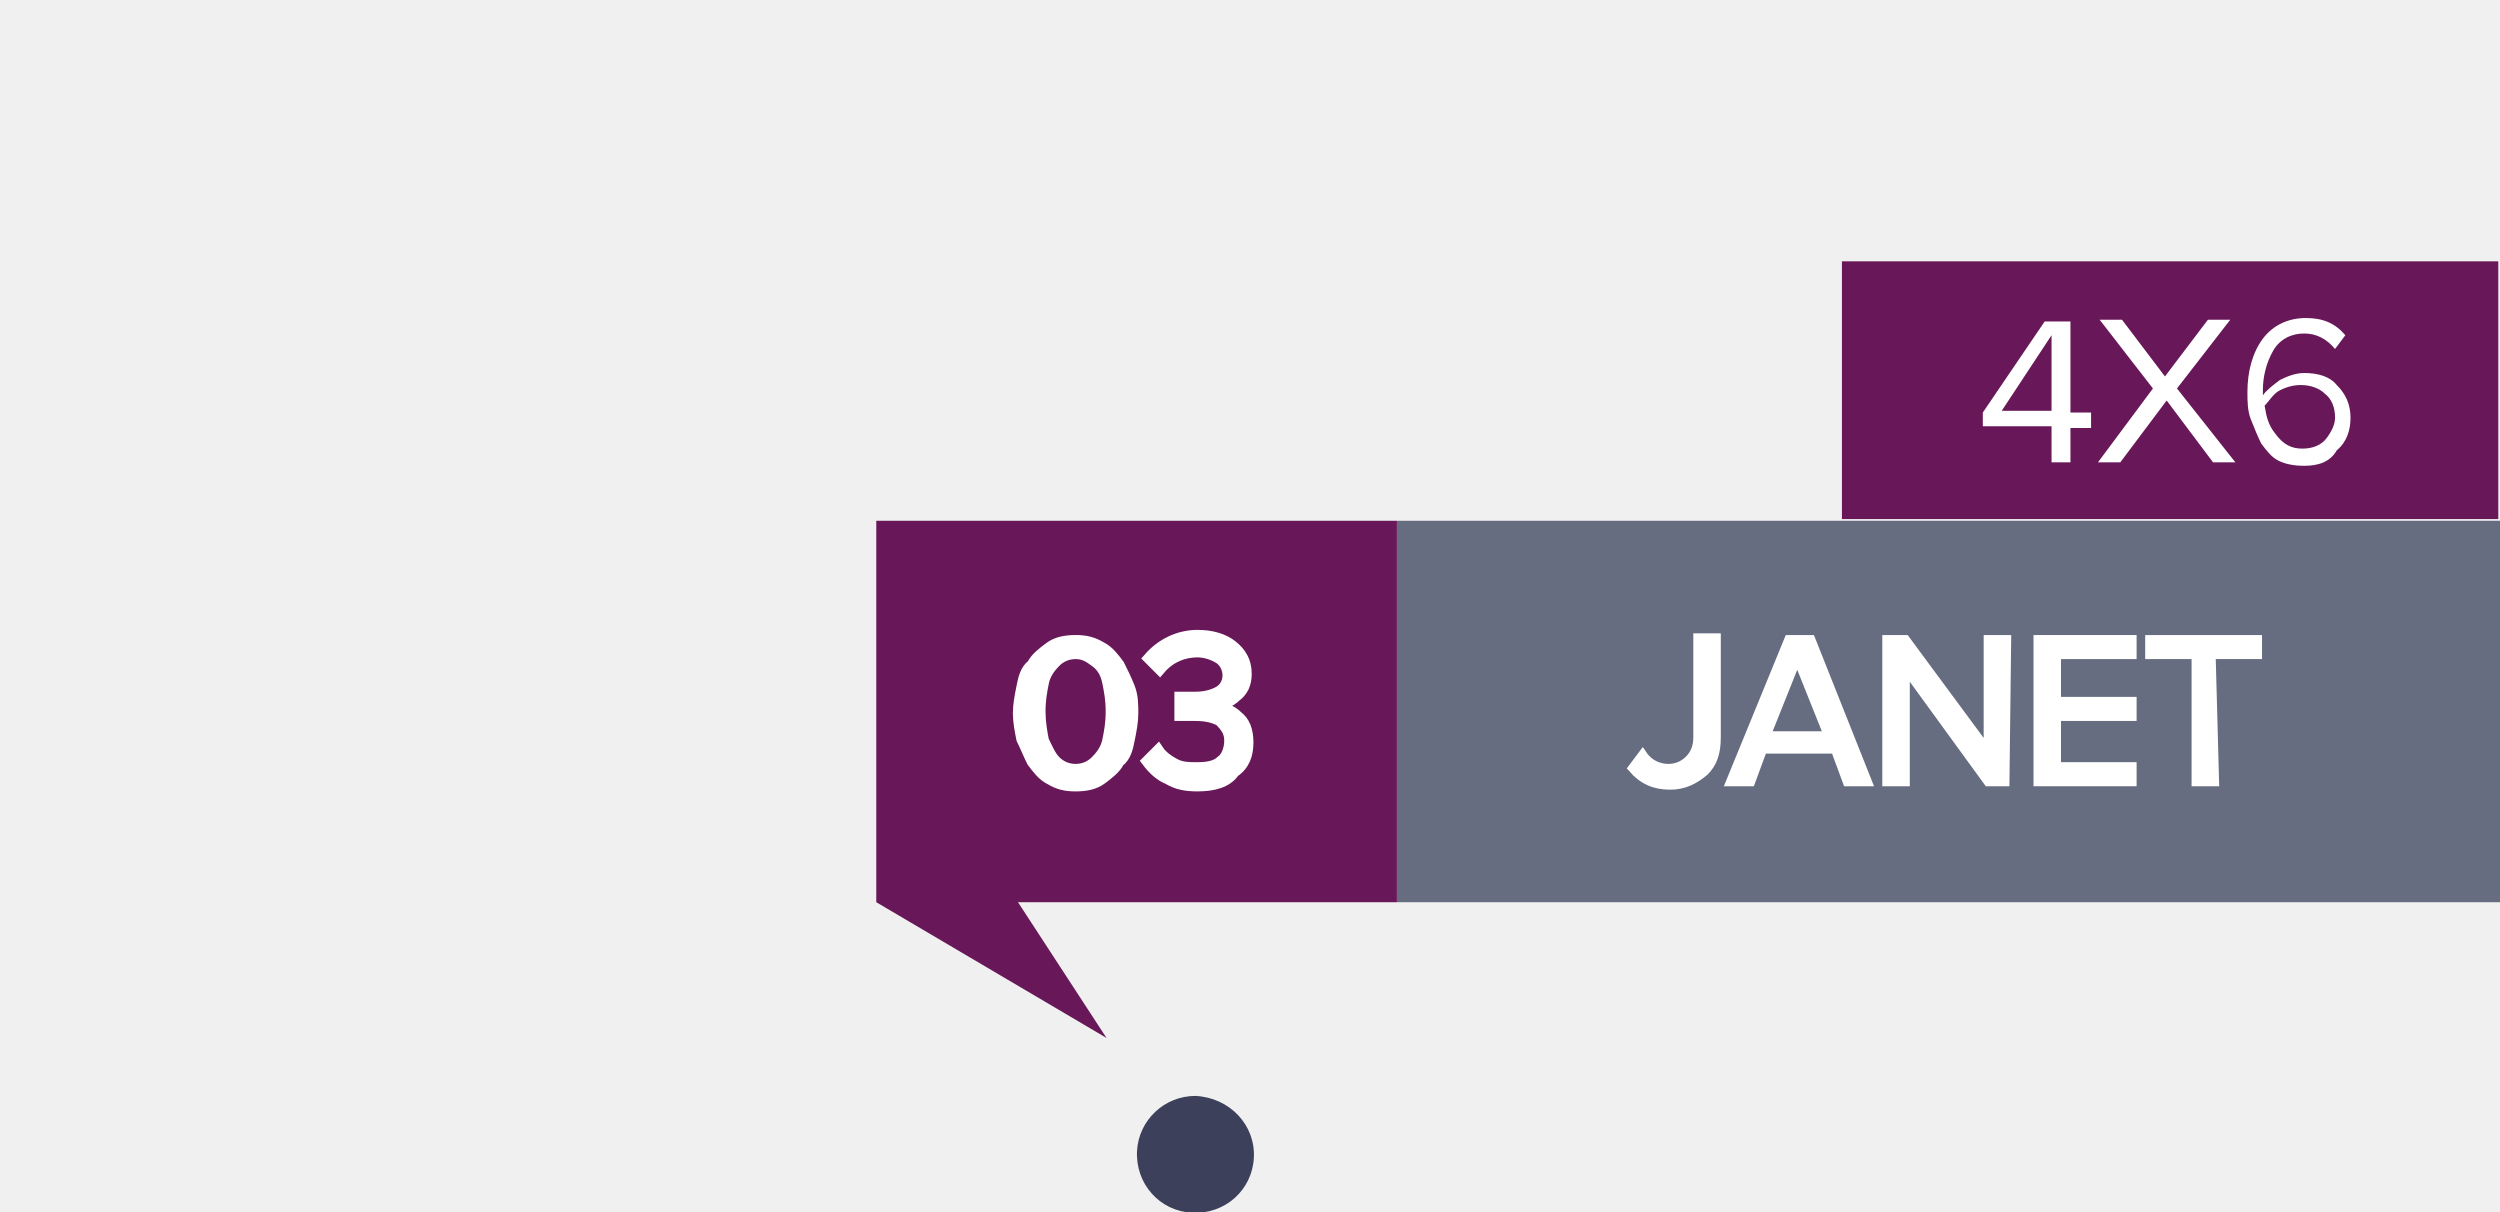
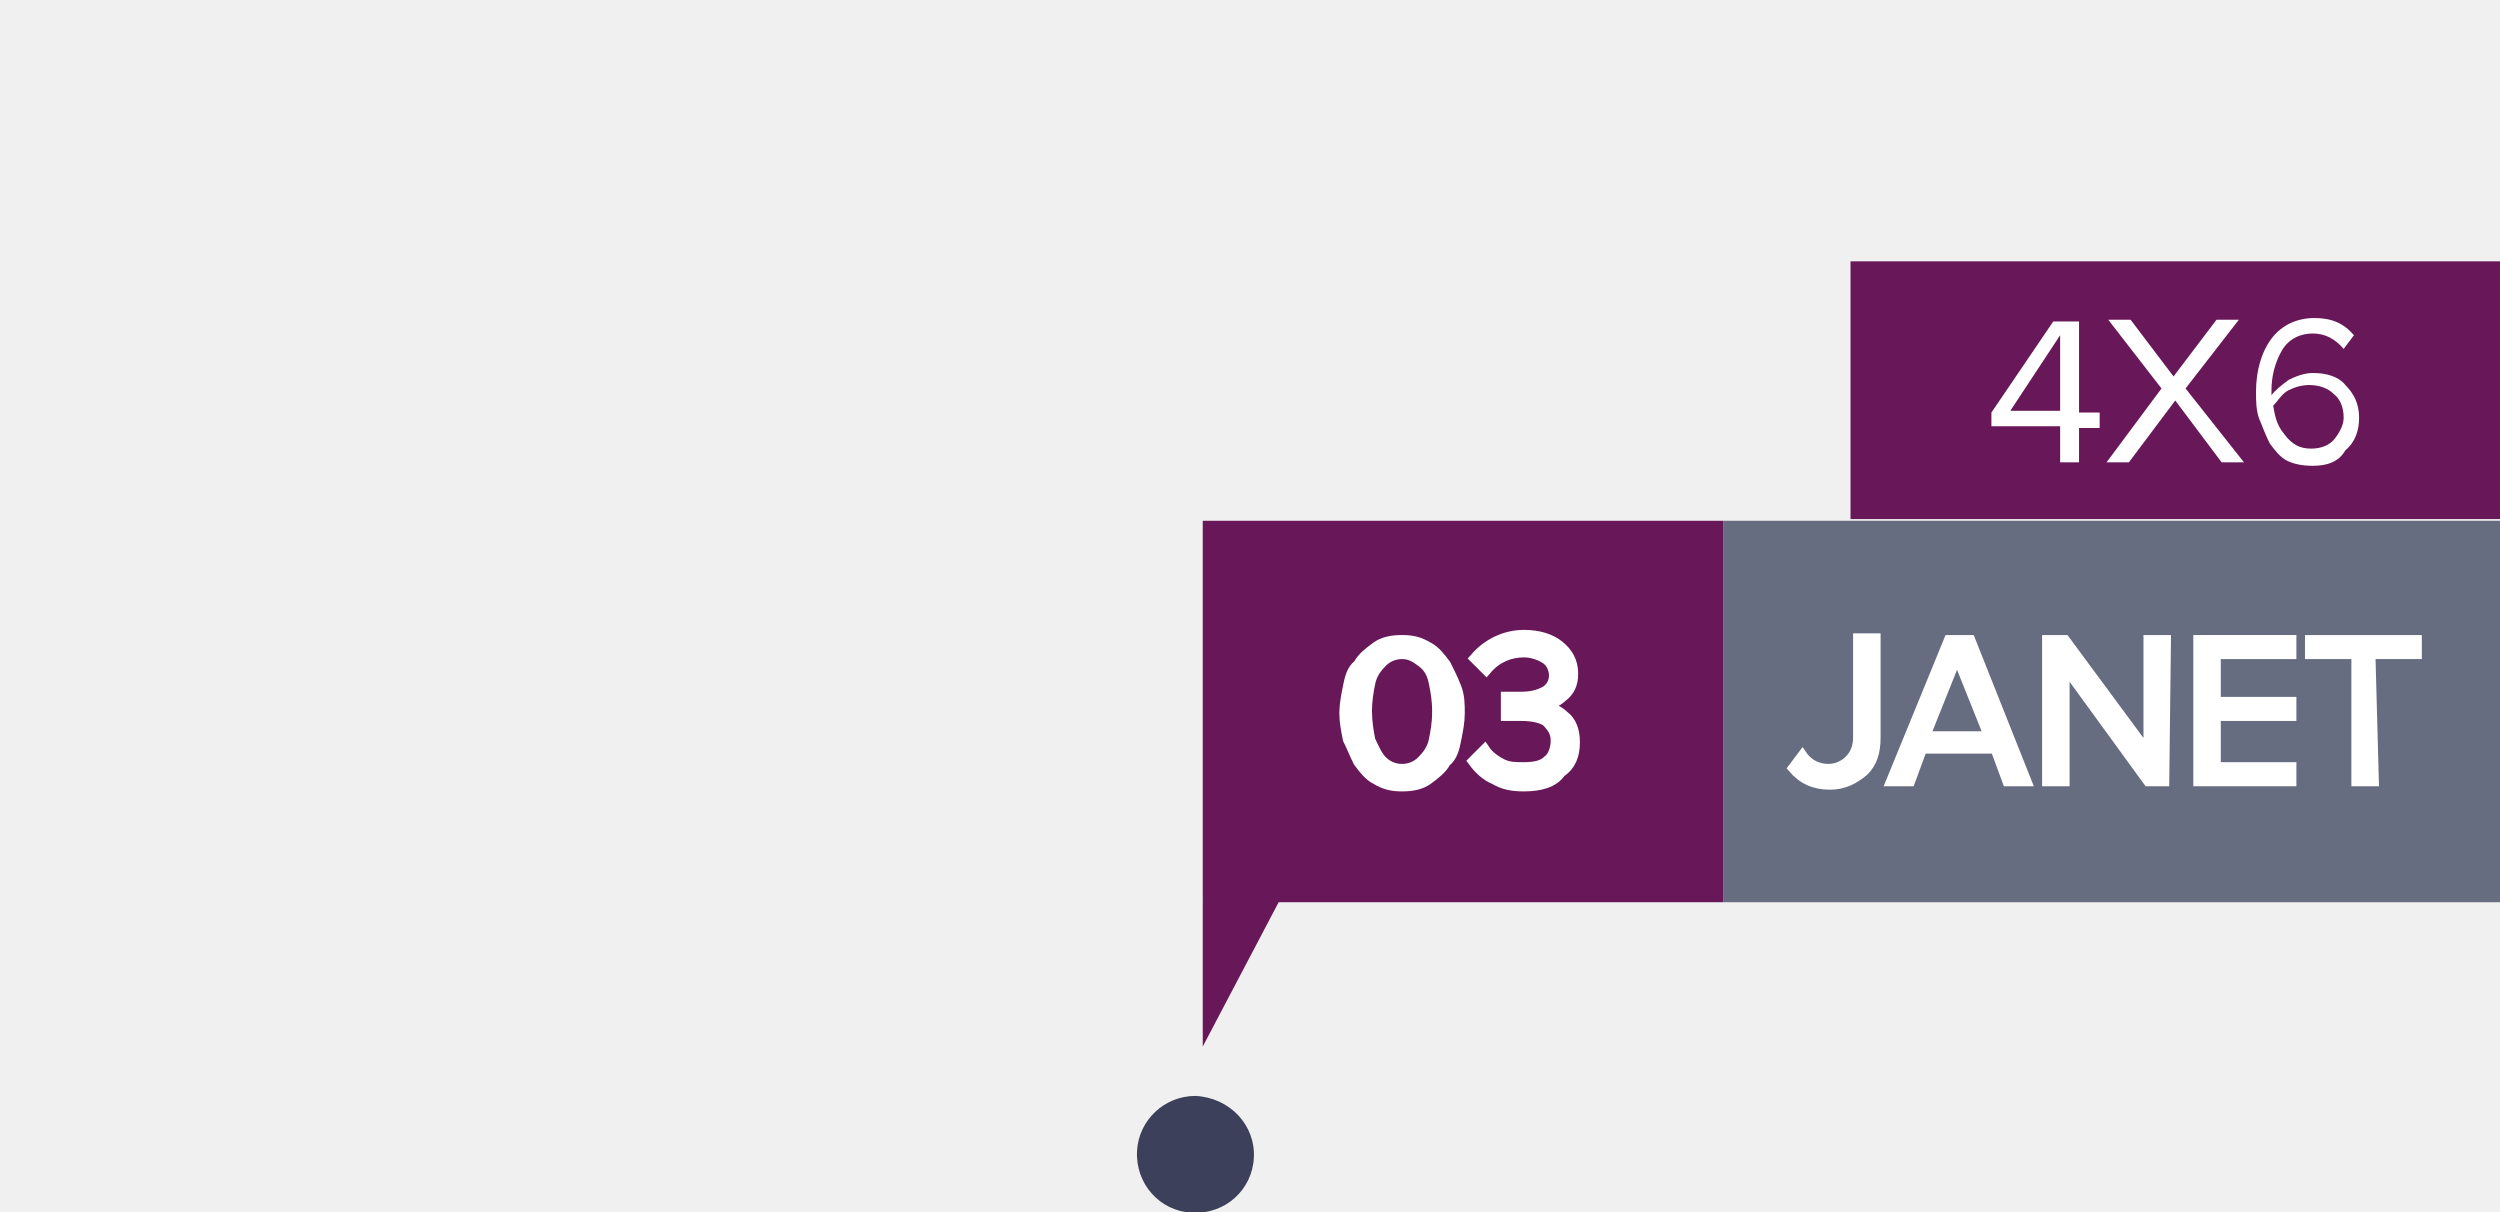
<svg xmlns="http://www.w3.org/2000/svg" version="1.1" id="Layer_1" width="145.528" height="70.532" x="0px" y="0px" viewBox="0 0 145.5 70.5" style="enable-background:new 0 0 145.5 70.5;" xml:space="preserve">
  <style type="text/css">
	.st0{fill:#676D81;}
	.st1{fill:#681758;}
	.st2{fill:#FFFFFF;stroke:#FFFFFF;stroke-width:0.5;stroke-miterlimit:10.002;}
	.st3{fill:#FFFFFF;stroke:#FFFFFF;stroke-width:0.7;stroke-miterlimit:10.002;}
	.st4{fill:#FFFFFF;}
	.st5{opacity:0.92;fill:#2D314E;enable-background:new    ;}
	.st6{fill:none;}
</style>
  <g>
-     <rect x="81.3" y="30.3" class="st0" width="64.2" height="22.2" />
+     <rect x="100.3" y="30.3" class="st0" width="45.6" height="22.2" />
  </g>
-   <rect x="51" y="30.3" class="st1" width="30.3" height="22.2" />
+   <rect x="70" y="30.3" class="st1" width="30.3" height="22.2" />
+   <rect x="107.7" y="15.2" class="st1" width="38.2" height="15" />
  <g>
-     <rect x="107.2" y="15.2" class="st1" width="38.2" height="15" />
+     <path class="st2" d="M106.5,45.7c-0.9,0-1.6-0.3-2.2-1l0.6-0.8c0.4,0.6,1,0.8,1.5,0.8c0.5,0,0.9-0.2,1.2-0.5s0.5-0.7,0.5-1.3v-5.8   h1.1v5.8c0,0.9-0.2,1.5-0.7,2C107.9,45.4,107.3,45.7,106.5,45.7z" />
+     <path class="st2" d="M118,45.5h-1.2l-0.7-1.9h-4.2l-0.7,1.9H110l3.4-8.3h1.3L118,45.5z M115.7,42.8l-1.8-4.5l-1.8,4.5H115.7z" />
+     <path class="st2" d="M126,45.5h-1l-4.8-6.6v6.6h-1.1v-8.3h1.1l4.8,6.5v-6.5h1.1L126,45.5L126,45.5z" />
+     <path class="st2" d="M133.4,45.5h-5.5v-8.3h5.5v0.9H129v2.7h4.4v0.9H129v2.9h4.4V45.5z" />
+     <path class="st2" d="M138.2,45.5h-1.1v-7.4h-2.7v-0.9h6.3v0.9H138L138.2,45.5L138.2,45.5z" />
  </g>
  <g>
-     <g>
-       <path class="st2" d="M97.2,45.7c-0.9,0-1.6-0.3-2.2-1l0.6-0.8c0.4,0.6,1,0.8,1.5,0.8c0.5,0,0.9-0.2,1.2-0.5    c0.3-0.3,0.5-0.7,0.5-1.3v-5.8h1.1v5.8c0,0.9-0.2,1.5-0.7,2C98.6,45.4,98,45.7,97.2,45.7z" />
-       <path class="st2" d="M108.7,45.5h-1.2l-0.7-1.9h-4.2l-0.7,1.9h-1.2l3.4-8.3h1.3L108.7,45.5z M106.4,42.8l-1.8-4.5l-1.8,4.5H106.4z    " />
-       <path class="st2" d="M116.7,45.5h-1l-4.8-6.6v6.6h-1.1v-8.3h1.1l4.8,6.5v-6.5h1.1L116.7,45.5L116.7,45.5z" />
-       <path class="st2" d="M124.1,45.5h-5.5v-8.3h5.5v0.9h-4.4v2.7h4.4v0.9h-4.4v2.9h4.4V45.5z" />
-       <path class="st2" d="M128.9,45.5h-1.1v-7.4h-2.7v-0.9h6.3v0.9h-2.7L128.9,45.5L128.9,45.5z" />
-     </g>
-     <g>
-       <path class="st3" d="M62.6,45.7c-0.6,0-1-0.1-1.5-0.4c-0.4-0.2-0.7-0.6-1-1c-0.2-0.4-0.4-0.9-0.6-1.3c-0.1-0.5-0.2-1-0.2-1.5    c0-0.5,0.1-1,0.2-1.5c0.1-0.5,0.2-1,0.6-1.3c0.2-0.4,0.6-0.7,1-1s0.9-0.4,1.5-0.4c0.6,0,1,0.1,1.5,0.4c0.4,0.2,0.7,0.6,1,1    c0.2,0.4,0.4,0.8,0.6,1.3c0.2,0.5,0.2,1,0.2,1.5c0,0.5-0.1,1-0.2,1.5c-0.1,0.5-0.2,1-0.6,1.3c-0.2,0.4-0.6,0.7-1,1    C63.7,45.6,63.2,45.7,62.6,45.7z M61.4,44.3c0.3,0.3,0.7,0.5,1.2,0.5c0.5,0,0.9-0.2,1.2-0.5c0.3-0.3,0.6-0.7,0.7-1.2    c0.1-0.5,0.2-1,0.2-1.7c0-0.7-0.1-1.2-0.2-1.7c-0.1-0.5-0.3-0.9-0.7-1.2S63.1,38,62.6,38c-0.5,0-0.9,0.2-1.2,0.5    c-0.3,0.3-0.6,0.7-0.7,1.2c-0.1,0.5-0.2,1-0.2,1.7c0,0.6,0.1,1.2,0.2,1.7C60.9,43.5,61.1,44,61.4,44.3z" />
-       <path class="st3" d="M69.7,45.7c-0.7,0-1.2-0.1-1.7-0.4c-0.5-0.2-0.9-0.6-1.2-1l0.6-0.6c0.2,0.3,0.6,0.6,1,0.8s0.8,0.2,1.3,0.2    c0.6,0,1.1-0.1,1.4-0.4c0.3-0.2,0.5-0.7,0.5-1.2s-0.2-0.8-0.6-1.2c-0.4-0.2-0.8-0.3-1.5-0.3c-0.5,0-0.8,0-0.8,0v-1    c0.1,0,0.4,0,0.8,0c0.6,0,1-0.1,1.4-0.3c0.4-0.2,0.6-0.6,0.6-1c0-0.4-0.2-0.8-0.5-1c-0.3-0.2-0.8-0.4-1.3-0.4    c-0.8,0-1.6,0.3-2.2,1l-0.6-0.6c0.7-0.8,1.7-1.3,2.8-1.3c0.8,0,1.5,0.2,2,0.6c0.5,0.4,0.8,0.9,0.8,1.6c0,0.6-0.2,1-0.6,1.3    c-0.3,0.3-0.8,0.5-1.2,0.6c0.4,0.1,0.9,0.2,1.3,0.6c0.4,0.3,0.6,0.8,0.6,1.5s-0.2,1.3-0.8,1.7C71.4,45.5,70.6,45.7,69.7,45.7z" />
-     </g>
-     <g>
-       <path class="st4" d="M120.5,26.9h-1.1v-2.1h-4V24l3.6-5.3h1.5V24h1.2v0.9h-1.2C120.5,24.8,120.5,26.9,120.5,26.9z M119.4,23.9    v-4.4l-2.9,4.4H119.4z" />
-       <path class="st4" d="M130.1,26.9h-1.3l-2.7-3.6l-2.7,3.6h-1.3l3.2-4.3l-3.1-4h1.3l2.5,3.3l2.5-3.3h1.3l-3.1,4L130.1,26.9z" />
-       <path class="st4" d="M134.1,27.1c-0.6,0-1.1-0.1-1.5-0.3s-0.7-0.6-1-1c-0.2-0.4-0.4-0.9-0.6-1.4c-0.2-0.5-0.2-1.1-0.2-1.6    c0-1.2,0.3-2.3,0.9-3.1c0.6-0.8,1.5-1.2,2.5-1.2c1,0,1.7,0.3,2.3,1l-0.6,0.8c-0.5-0.6-1.1-0.9-1.8-0.9s-1.4,0.3-1.8,1    c-0.4,0.7-0.6,1.5-0.6,2.3V23c0.2-0.3,0.6-0.6,1-0.9c0.4-0.2,0.9-0.4,1.4-0.4c0.8,0,1.5,0.2,1.9,0.7c0.5,0.5,0.8,1.1,0.8,1.9    c0,0.7-0.2,1.4-0.8,1.9C135.6,26.9,134.9,27.1,134.1,27.1z M134,26.1c0.6,0,1.1-0.2,1.4-0.6c0.3-0.4,0.5-0.8,0.5-1.2    c0-0.6-0.2-1.1-0.6-1.4c-0.3-0.3-0.8-0.5-1.4-0.5c-0.4,0-0.8,0.1-1.2,0.3c-0.4,0.2-0.6,0.6-0.9,0.9c0.1,0.6,0.2,1.1,0.6,1.6    C132.9,25.9,133.4,26.1,134,26.1z" />
-     </g>
+     <path class="st3" d="M81.6,45.7c-0.6,0-1-0.1-1.5-0.4c-0.4-0.2-0.7-0.6-1-1c-0.2-0.4-0.4-0.9-0.6-1.3c-0.1-0.5-0.2-1-0.2-1.5   c0-0.5,0.1-1,0.2-1.5c0.1-0.5,0.2-1,0.6-1.3c0.2-0.4,0.6-0.7,1-1s0.9-0.4,1.5-0.4c0.6,0,1,0.1,1.5,0.4c0.4,0.2,0.7,0.6,1,1   c0.2,0.4,0.4,0.8,0.6,1.3c0.2,0.5,0.2,1,0.2,1.5c0,0.5-0.1,1-0.2,1.5c-0.1,0.5-0.2,1-0.6,1.3c-0.2,0.4-0.6,0.7-1,1   S82.2,45.7,81.6,45.7z M80.4,44.3c0.3,0.3,0.7,0.5,1.2,0.5c0.5,0,0.9-0.2,1.2-0.5c0.3-0.3,0.6-0.7,0.7-1.2c0.1-0.5,0.2-1,0.2-1.7   c0-0.7-0.1-1.2-0.2-1.7c-0.1-0.5-0.3-0.9-0.7-1.2S82.1,38,81.6,38s-0.9,0.2-1.2,0.5c-0.3,0.3-0.6,0.7-0.7,1.2   c-0.1,0.5-0.2,1-0.2,1.7c0,0.6,0.1,1.2,0.2,1.7C79.9,43.5,80.1,44,80.4,44.3z" />
+     <path class="st3" d="M88.7,45.7c-0.7,0-1.2-0.1-1.7-0.4c-0.5-0.2-0.9-0.6-1.2-1l0.6-0.6c0.2,0.3,0.6,0.6,1,0.8   c0.4,0.2,0.8,0.2,1.3,0.2c0.6,0,1.1-0.1,1.4-0.4c0.3-0.2,0.5-0.7,0.5-1.2s-0.2-0.8-0.6-1.2c-0.4-0.2-0.8-0.3-1.5-0.3   c-0.5,0-0.8,0-0.8,0v-1c0.1,0,0.4,0,0.8,0c0.6,0,1-0.1,1.4-0.3c0.4-0.2,0.6-0.6,0.6-1c0-0.4-0.2-0.8-0.5-1   c-0.3-0.2-0.8-0.4-1.3-0.4c-0.8,0-1.6,0.3-2.2,1l-0.6-0.6c0.7-0.8,1.7-1.3,2.8-1.3c0.8,0,1.5,0.2,2,0.6c0.5,0.4,0.8,0.9,0.8,1.6   c0,0.6-0.2,1-0.6,1.3c-0.3,0.3-0.8,0.5-1.2,0.6c0.4,0.1,0.9,0.2,1.3,0.6c0.4,0.3,0.6,0.8,0.6,1.5s-0.2,1.3-0.8,1.7   C90.4,45.5,89.6,45.7,88.7,45.7z" />
+   </g>
+   <g>
+     <path class="st4" d="M121,26.9h-1.1v-2.1h-4V24l3.6-5.3h1.5V24h1.2v0.9H121C121,24.8,121,26.9,121,26.9z M119.9,23.9v-4.4l-2.9,4.4   H119.9z" />
+     <path class="st4" d="M130.6,26.9h-1.3l-2.7-3.6l-2.7,3.6h-1.3l3.2-4.3l-3.1-4h1.3l2.5,3.3l2.5-3.3h1.3l-3.1,4L130.6,26.9z" />
+     <path class="st4" d="M134.6,27.1c-0.6,0-1.1-0.1-1.5-0.3s-0.7-0.6-1-1c-0.2-0.4-0.4-0.9-0.6-1.4c-0.2-0.5-0.2-1.1-0.2-1.6   c0-1.2,0.3-2.3,0.9-3.1c0.6-0.8,1.5-1.2,2.5-1.2c1,0,1.7,0.3,2.3,1l-0.6,0.8c-0.5-0.6-1.1-0.9-1.8-0.9c-0.7,0-1.4,0.3-1.8,1   c-0.4,0.7-0.6,1.5-0.6,2.3V23c0.2-0.3,0.6-0.6,1-0.9c0.4-0.2,0.9-0.4,1.4-0.4c0.8,0,1.5,0.2,1.9,0.7c0.5,0.5,0.8,1.1,0.8,1.9   c0,0.7-0.2,1.4-0.8,1.9C136.1,26.9,135.4,27.1,134.6,27.1z M134.5,26.1c0.6,0,1.1-0.2,1.4-0.6c0.3-0.4,0.5-0.8,0.5-1.2   c0-0.6-0.2-1.1-0.6-1.4c-0.3-0.3-0.8-0.5-1.4-0.5c-0.4,0-0.8,0.1-1.2,0.3c-0.4,0.2-0.6,0.6-0.9,0.9c0.1,0.6,0.2,1.1,0.6,1.6   C133.4,25.9,133.9,26.1,134.5,26.1z" />
  </g>
  <g id="_24_julho_novo" transform="translate(200.275 451.873)">
    <path id="Path_11" class="st5" d="M-127.3-384.5c-0.1,1.9-1.7,3.3-3.6,3.2c-1.9-0.1-3.3-1.7-3.2-3.6c0.1-1.8,1.6-3.2,3.4-3.2   C-128.7-388-127.2-386.4-127.3-384.5z" />
  </g>
-   <rect x="70" y="30.3" class="st6" width="75.5" height="22.2" />
+   <rect x="89" y="30.3" class="st6" width="75.5" height="22.2" />
  <rect x="9.2" y="25" class="st6" width="37.5" height="27.5" />
-   <rect x="107.1" y="15.2" class="st6" width="38.2" height="15" />
-   <polygon class="st1" points="51,52.5 64.4,60.4 58.4,51.2 " />
+   <rect x="107.6" y="15.2" class="st6" width="38.2" height="15" />
+   <polygon class="st1" points="70,52.5 70,60.9 75.1,51.2 " />
</svg>
